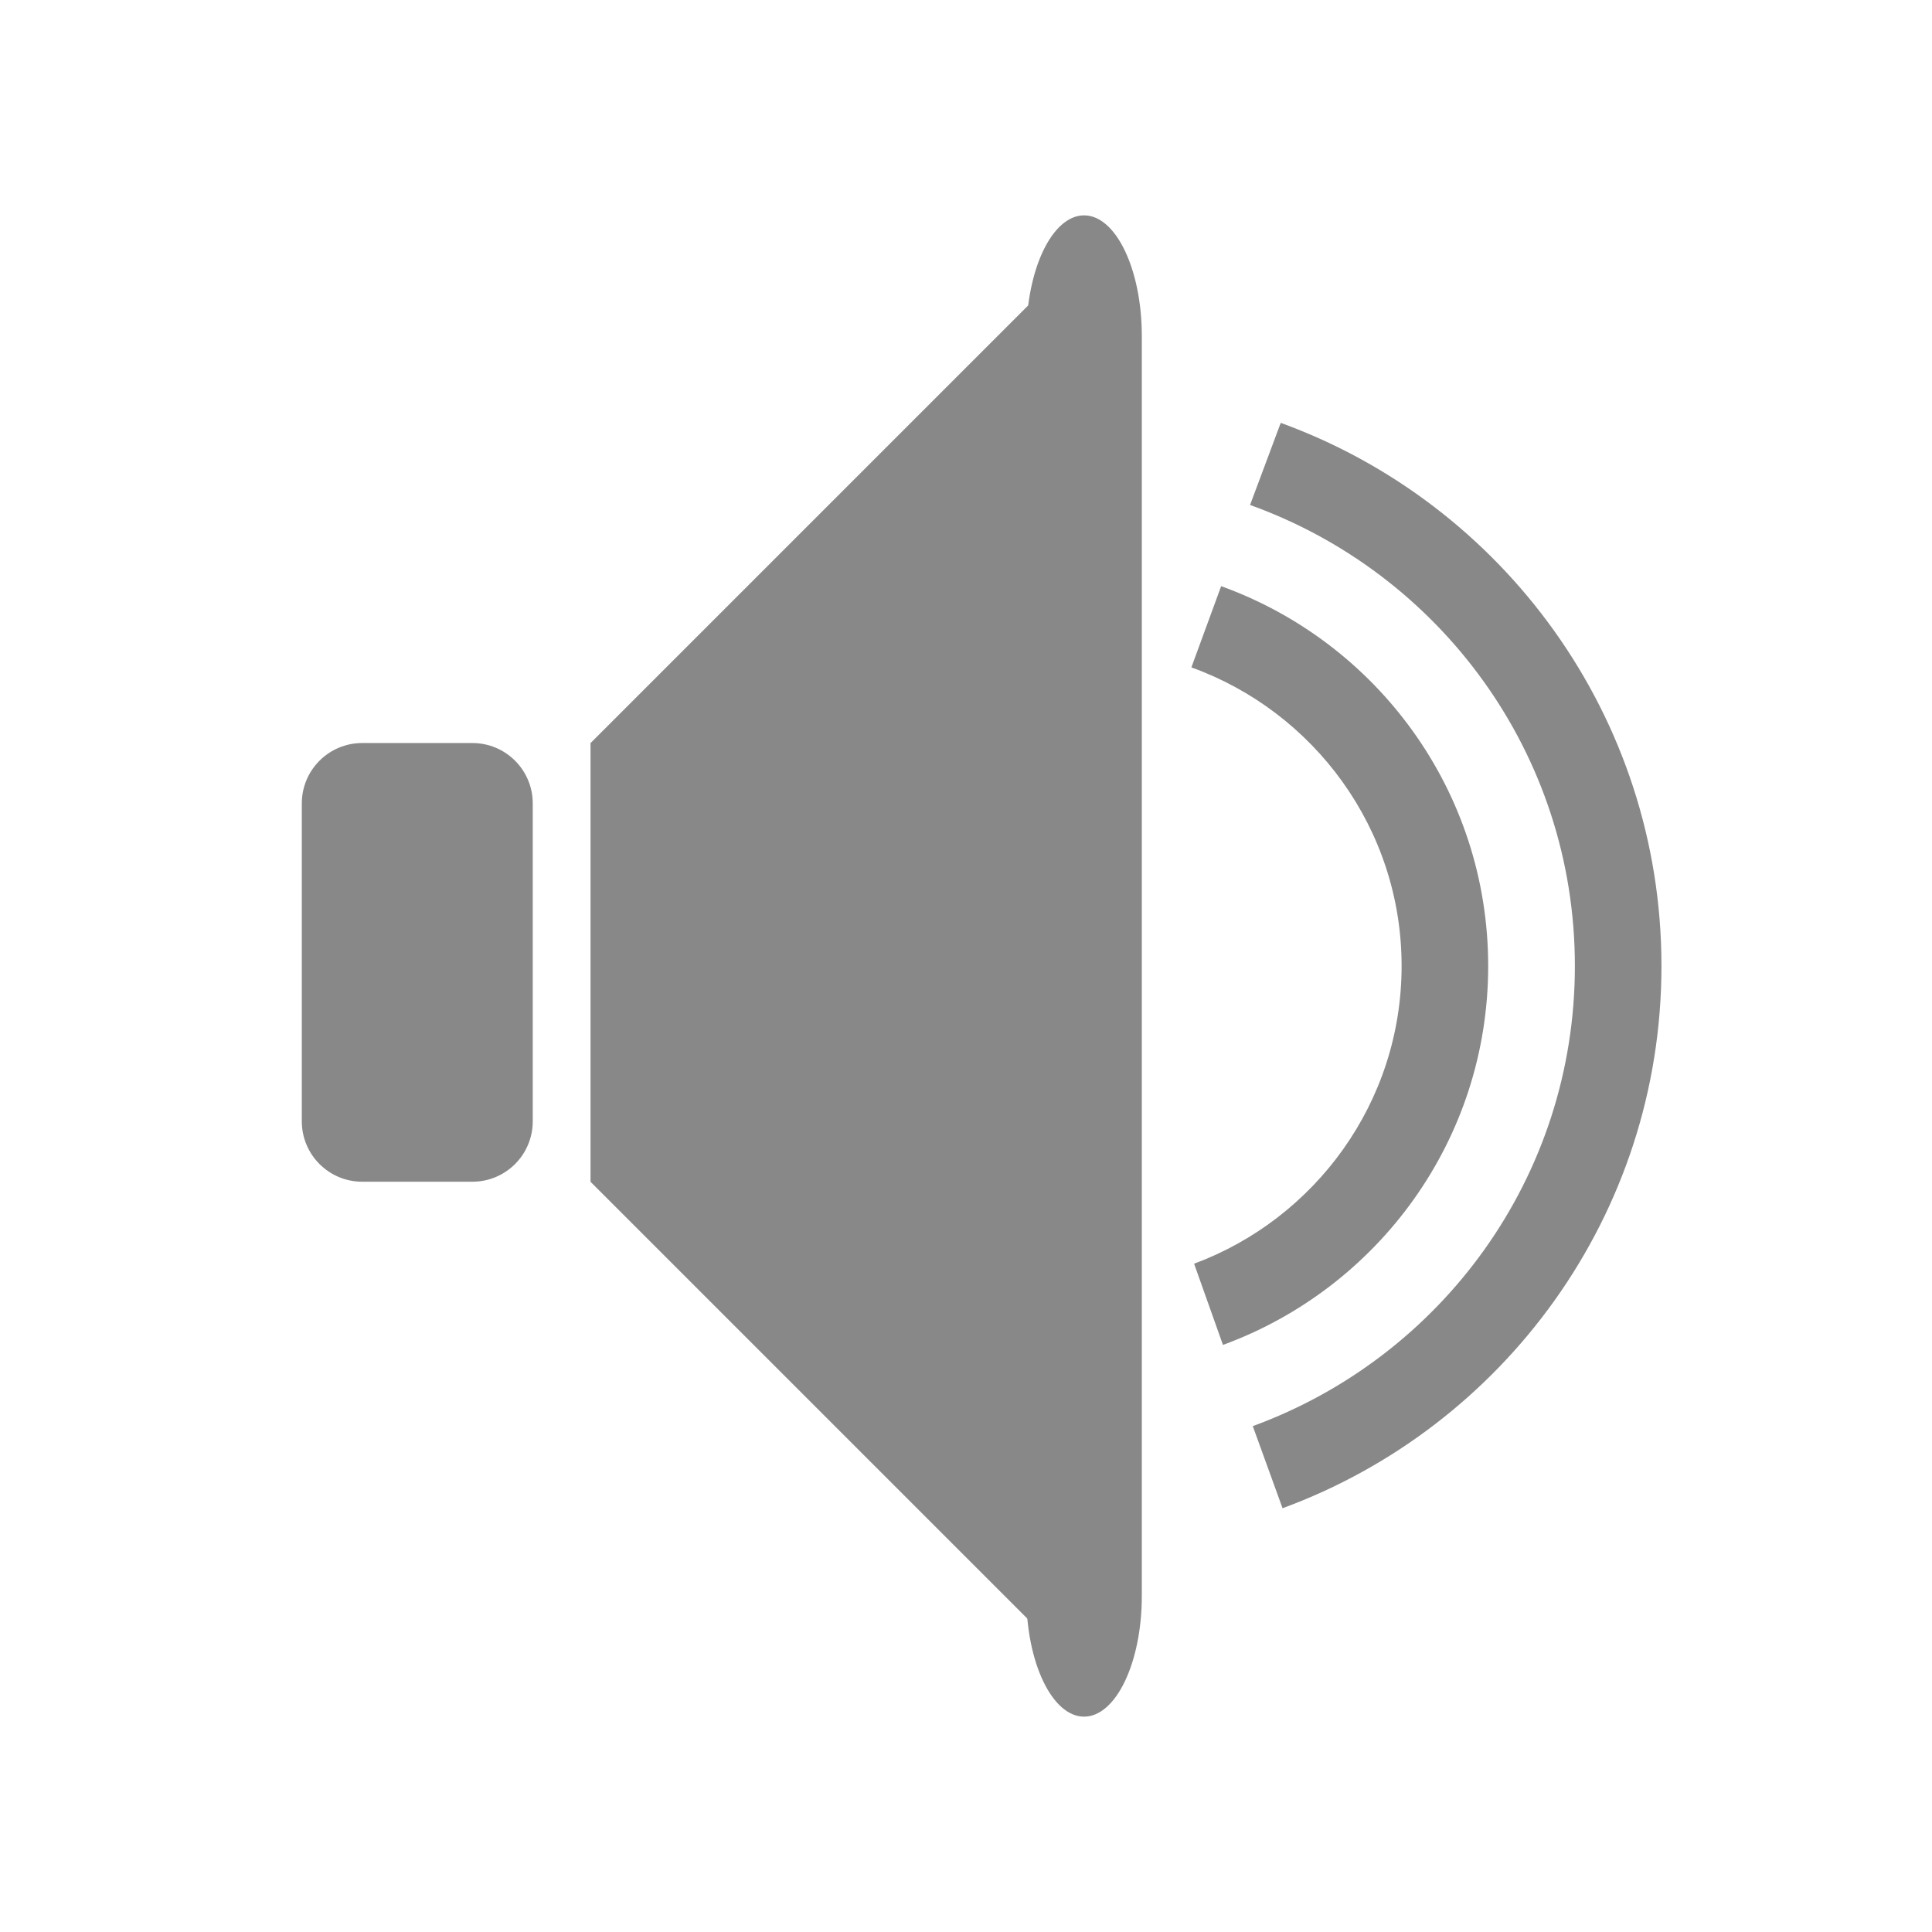
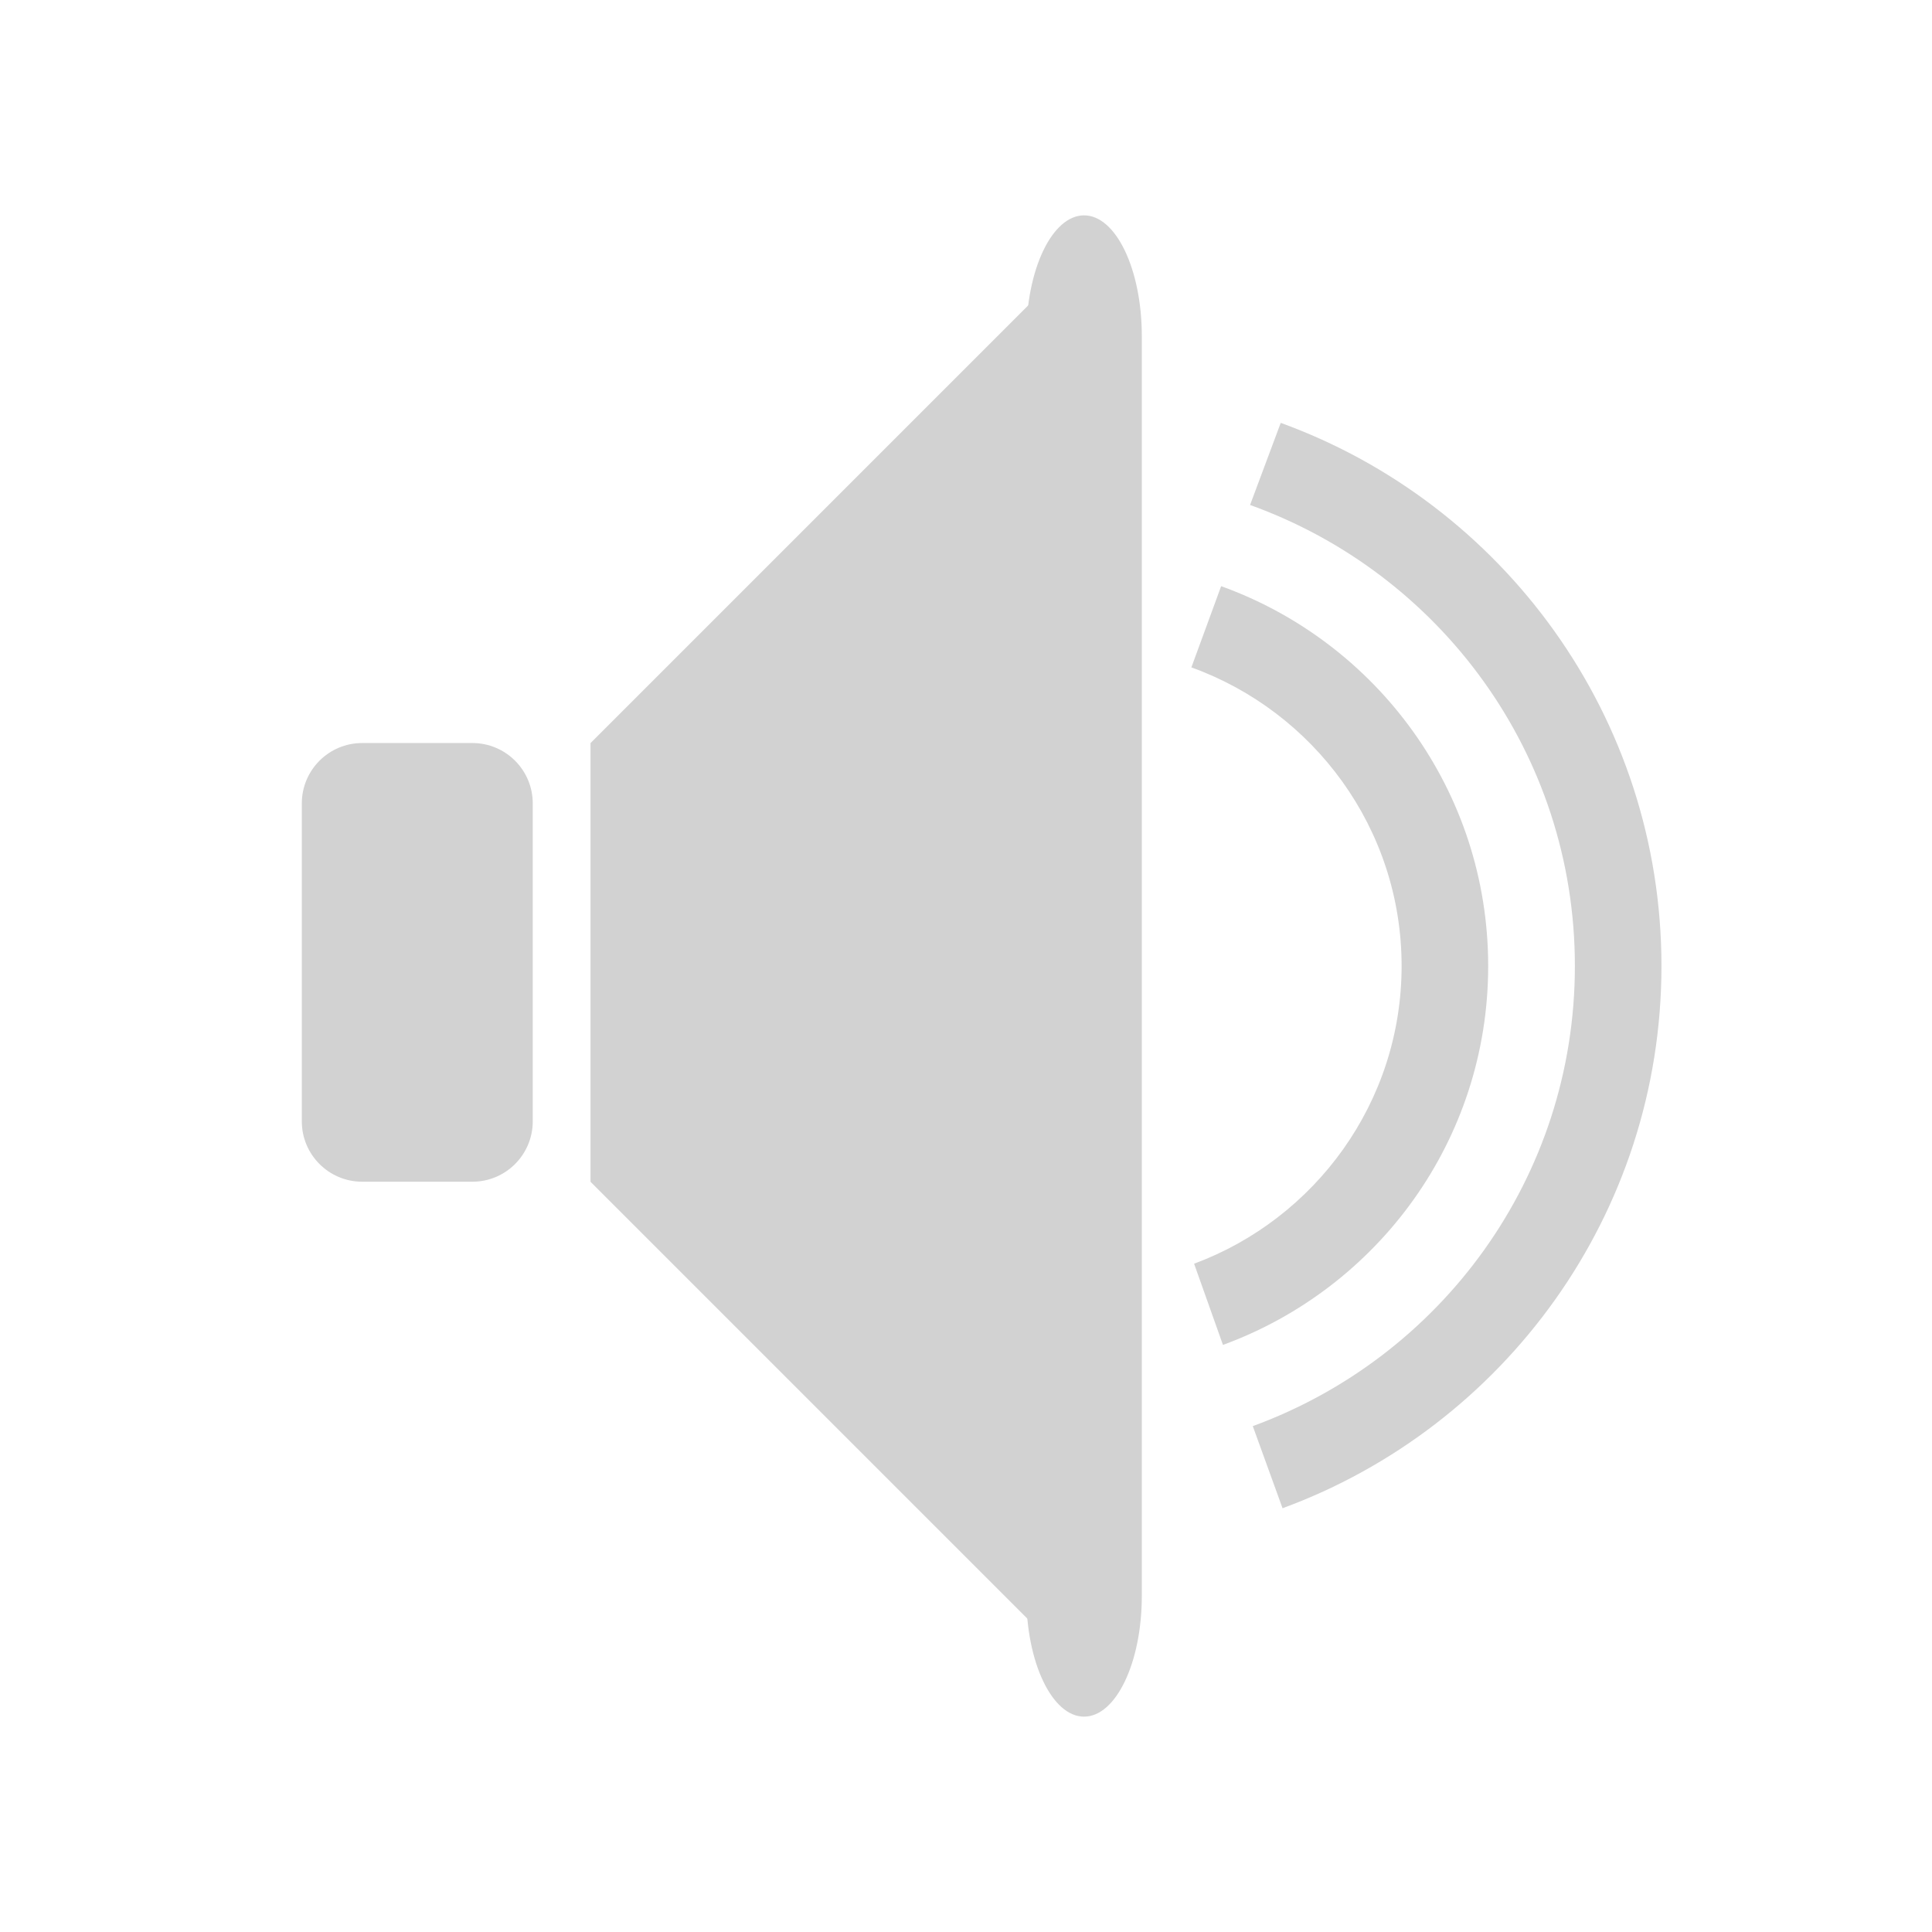
<svg xmlns="http://www.w3.org/2000/svg" width="32" height="32" id="svg2" version="1.1">
  <defs id="defs4" />
  <g id="layer1" style="display:none" transform="translate(0,-24)">
    <path style="font-size:medium;font-style:normal;font-variant:normal;font-weight:normal;font-stretch:normal;text-indent:0;text-align:start;text-decoration:none;line-height:normal;letter-spacing:normal;word-spacing:normal;text-transform:none;direction:ltr;block-progression:tb;writing-mode:lr-tb;text-anchor:start;baseline-shift:baseline;color:#000000;fill:#0f0f0f;fill-opacity:1;stroke:none;stroke-width:0.5;marker:none;visibility:visible;display:inline;overflow:visible;enable-background:accumulate;font-family:Sans;-inkscape-font-specification:Sans" d="M 28,7.719 C 16.824,7.719 7.719,16.824 7.719,28 c 0,1.278 0.117,2.507 0.344,3.719 l 0.312,1.688 c -0.685,0.42 -1.096,1.224 -0.938,2.062 l 2.406,12.625 c 0.205,1.086 1.227,1.799 2.312,1.594 l 4.5,-0.844 C 17.742,48.638 18.455,47.586 18.25,46.5 L 15.844,33.875 c -0.205,-1.086 -1.227,-1.799 -2.312,-1.594 L 12.75,32.438 12.469,30.906 12.406,30.625 l 0.062,0 c -0.147,-0.86 -0.25,-1.716 -0.25,-2.625 0,-8.744 7.038,-15.781 15.781,-15.781 8.744,-10e-5 15.781,7.037 15.781,15.781 0,1.006 -0.104,1.958 -0.281,2.906 L 43.219,32.438 42.375,32.281 c -1.086,-0.205 -2.138,0.508 -2.344,1.594 l -2.375,12.625 c -0.205,1.086 0.477,2.138 1.562,2.344 l 4.5,0.844 c 1.086,0.205 2.107,-0.508 2.312,-1.594 l 2.406,-12.625 C 48.59,34.664 48.259,33.871 47.625,33.438 l 0.25,-1.406 -0.031,0 0.062,-0.312 C 48.134,30.503 48.281,29.274 48.281,28 48.281,16.824 39.176,7.719 28,7.719 z" id="path3925" />
  </g>
  <g transform="translate(0,-1020.362)" id="g3923" style="display:inline">
-     <path style="fill:#888888;fill-opacity:1;stroke:none" d="m 17.047,1025.404 -7.266,7.266 0,7.266 7.266,7.266 0.908,0 0,-21.797 -0.908,0 z" id="path2991" />
-     <rect style="fill:#888888;fill-opacity:1;fill-rule:nonzero;stroke:none;display:inline" id="rect3783-5" width="3.825" height="7.266" x="4.999" y="1032.669" rx="1" ry="1" />
-     <path style="fill:#888888;fill-opacity:1;fill-rule:nonzero;stroke:none" d="m 21.213,1027.366 -0.508,1.36 c 3.136,1.126 5.38,4.111 5.38,7.636 0,3.508 -2.222,6.483 -5.335,7.621 l 0.493,1.36 c 3.659,-1.344 6.276,-4.857 6.276,-8.981 0,-4.135 -2.63,-7.661 -6.306,-8.996 z" id="path4069" />
-     <path style="fill:#888888;fill-opacity:1;fill-rule:nonzero;stroke:none;display:inline" d="m 20.226,1030.071 -0.493,1.345 c 2.026,0.731 3.482,2.668 3.482,4.946 0,2.261 -1.435,4.188 -3.437,4.931 l 0.478,1.345 c 2.563,-0.938 4.393,-3.389 4.393,-6.276 0,-2.9 -1.844,-5.362 -4.423,-6.291 z" id="path4069-6" />
-     <rect style="fill:#888888;fill-opacity:1;fill-rule:nonzero;stroke:none" id="rect4933" width="1.913" height="24.866" x="16.999" y="1023.929" rx="2" ry="2" />
+     <path style="fill:#d2d2d2;fill-opacity:1;stroke:none" d="m 17.047,1025.404 -7.266,7.266 0,7.266 7.266,7.266 0.908,0 0,-21.797 -0.908,0 z" id="path2991" />
+     <rect style="fill:#d2d2d2;fill-opacity:1;fill-rule:nonzero;stroke:none;display:inline" id="rect3783-5" width="3.825" height="7.266" x="4.999" y="1032.669" rx="1" ry="1" />
+     <path style="fill:#d2d2d2;fill-opacity:1;fill-rule:nonzero;stroke:none" d="m 21.213,1027.366 -0.508,1.36 c 3.136,1.126 5.38,4.111 5.38,7.636 0,3.508 -2.222,6.483 -5.335,7.621 l 0.493,1.36 c 3.659,-1.344 6.276,-4.857 6.276,-8.981 0,-4.135 -2.63,-7.661 -6.306,-8.996 z" id="path4069" />
+     <path style="fill:#d2d2d2;fill-opacity:1;fill-rule:nonzero;stroke:none;display:inline" d="m 20.226,1030.071 -0.493,1.345 c 2.026,0.731 3.482,2.668 3.482,4.946 0,2.261 -1.435,4.188 -3.437,4.931 l 0.478,1.345 c 2.563,-0.938 4.393,-3.389 4.393,-6.276 0,-2.9 -1.844,-5.362 -4.423,-6.291 z" id="path4069-6" />
+     <rect style="fill:#d2d2d2;fill-opacity:1;fill-rule:nonzero;stroke:none" id="rect4933" width="1.913" height="24.866" x="16.999" y="1023.929" rx="2" ry="2" />
  </g>
</svg>
